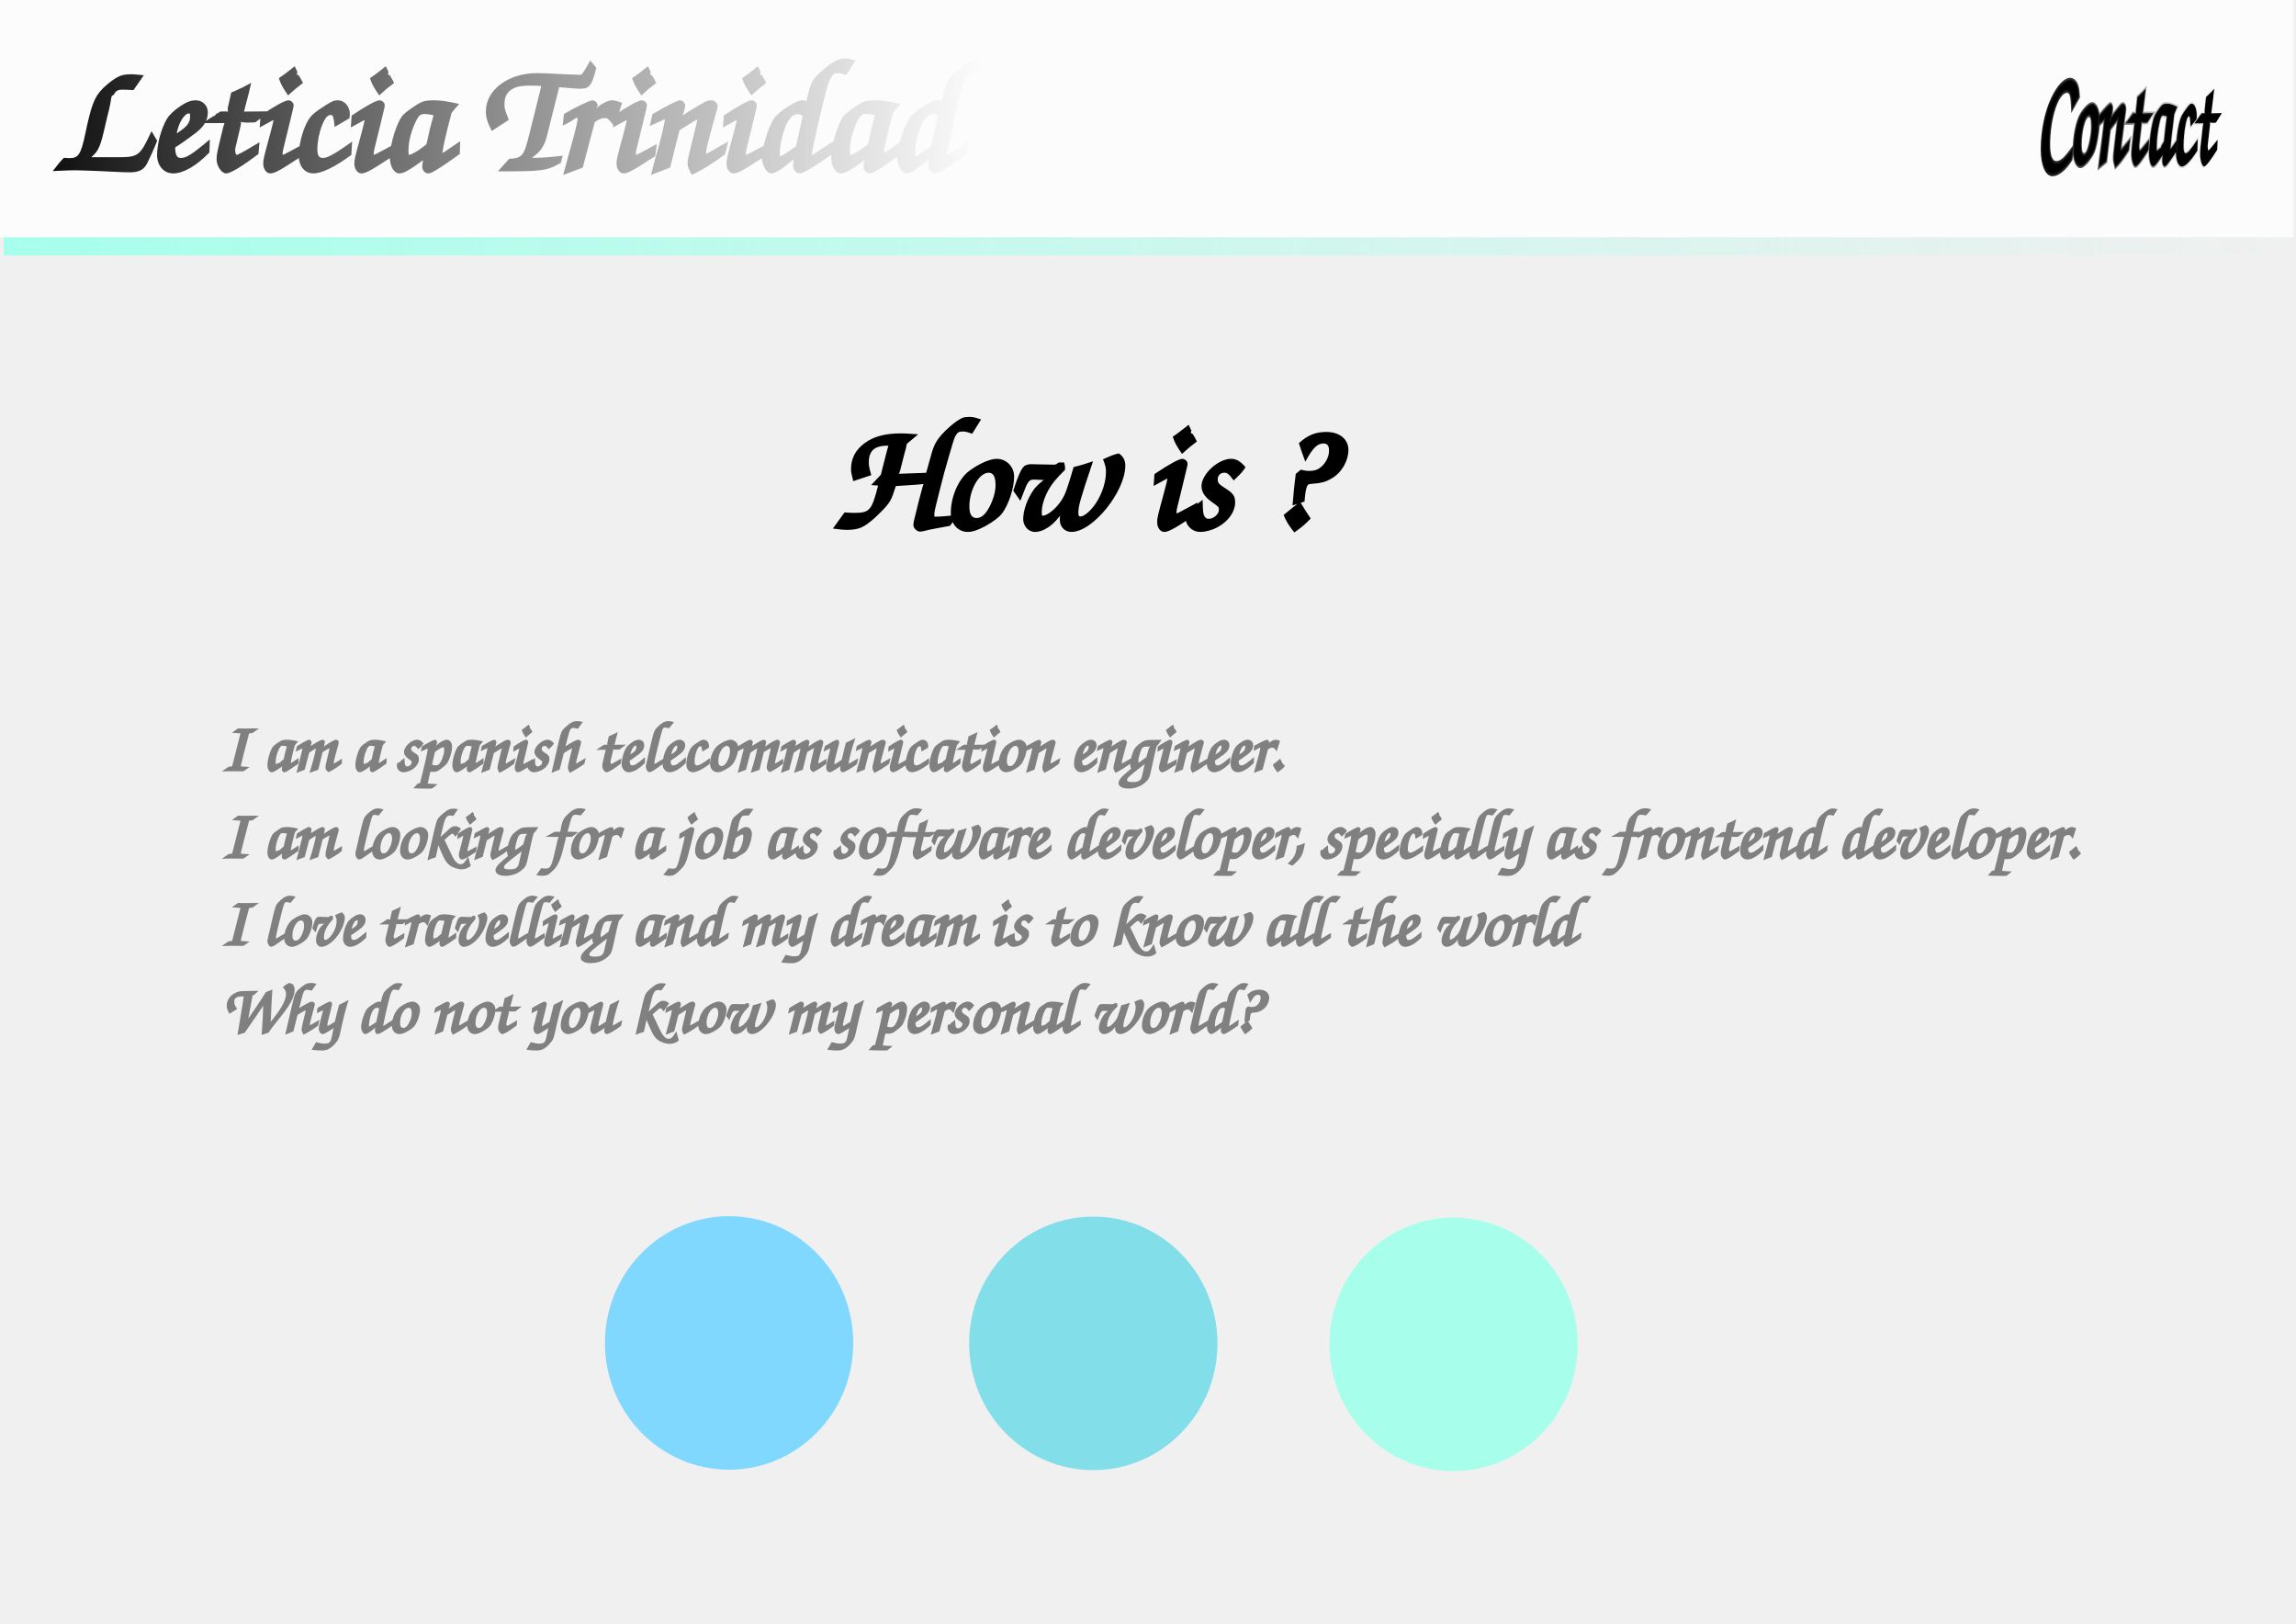
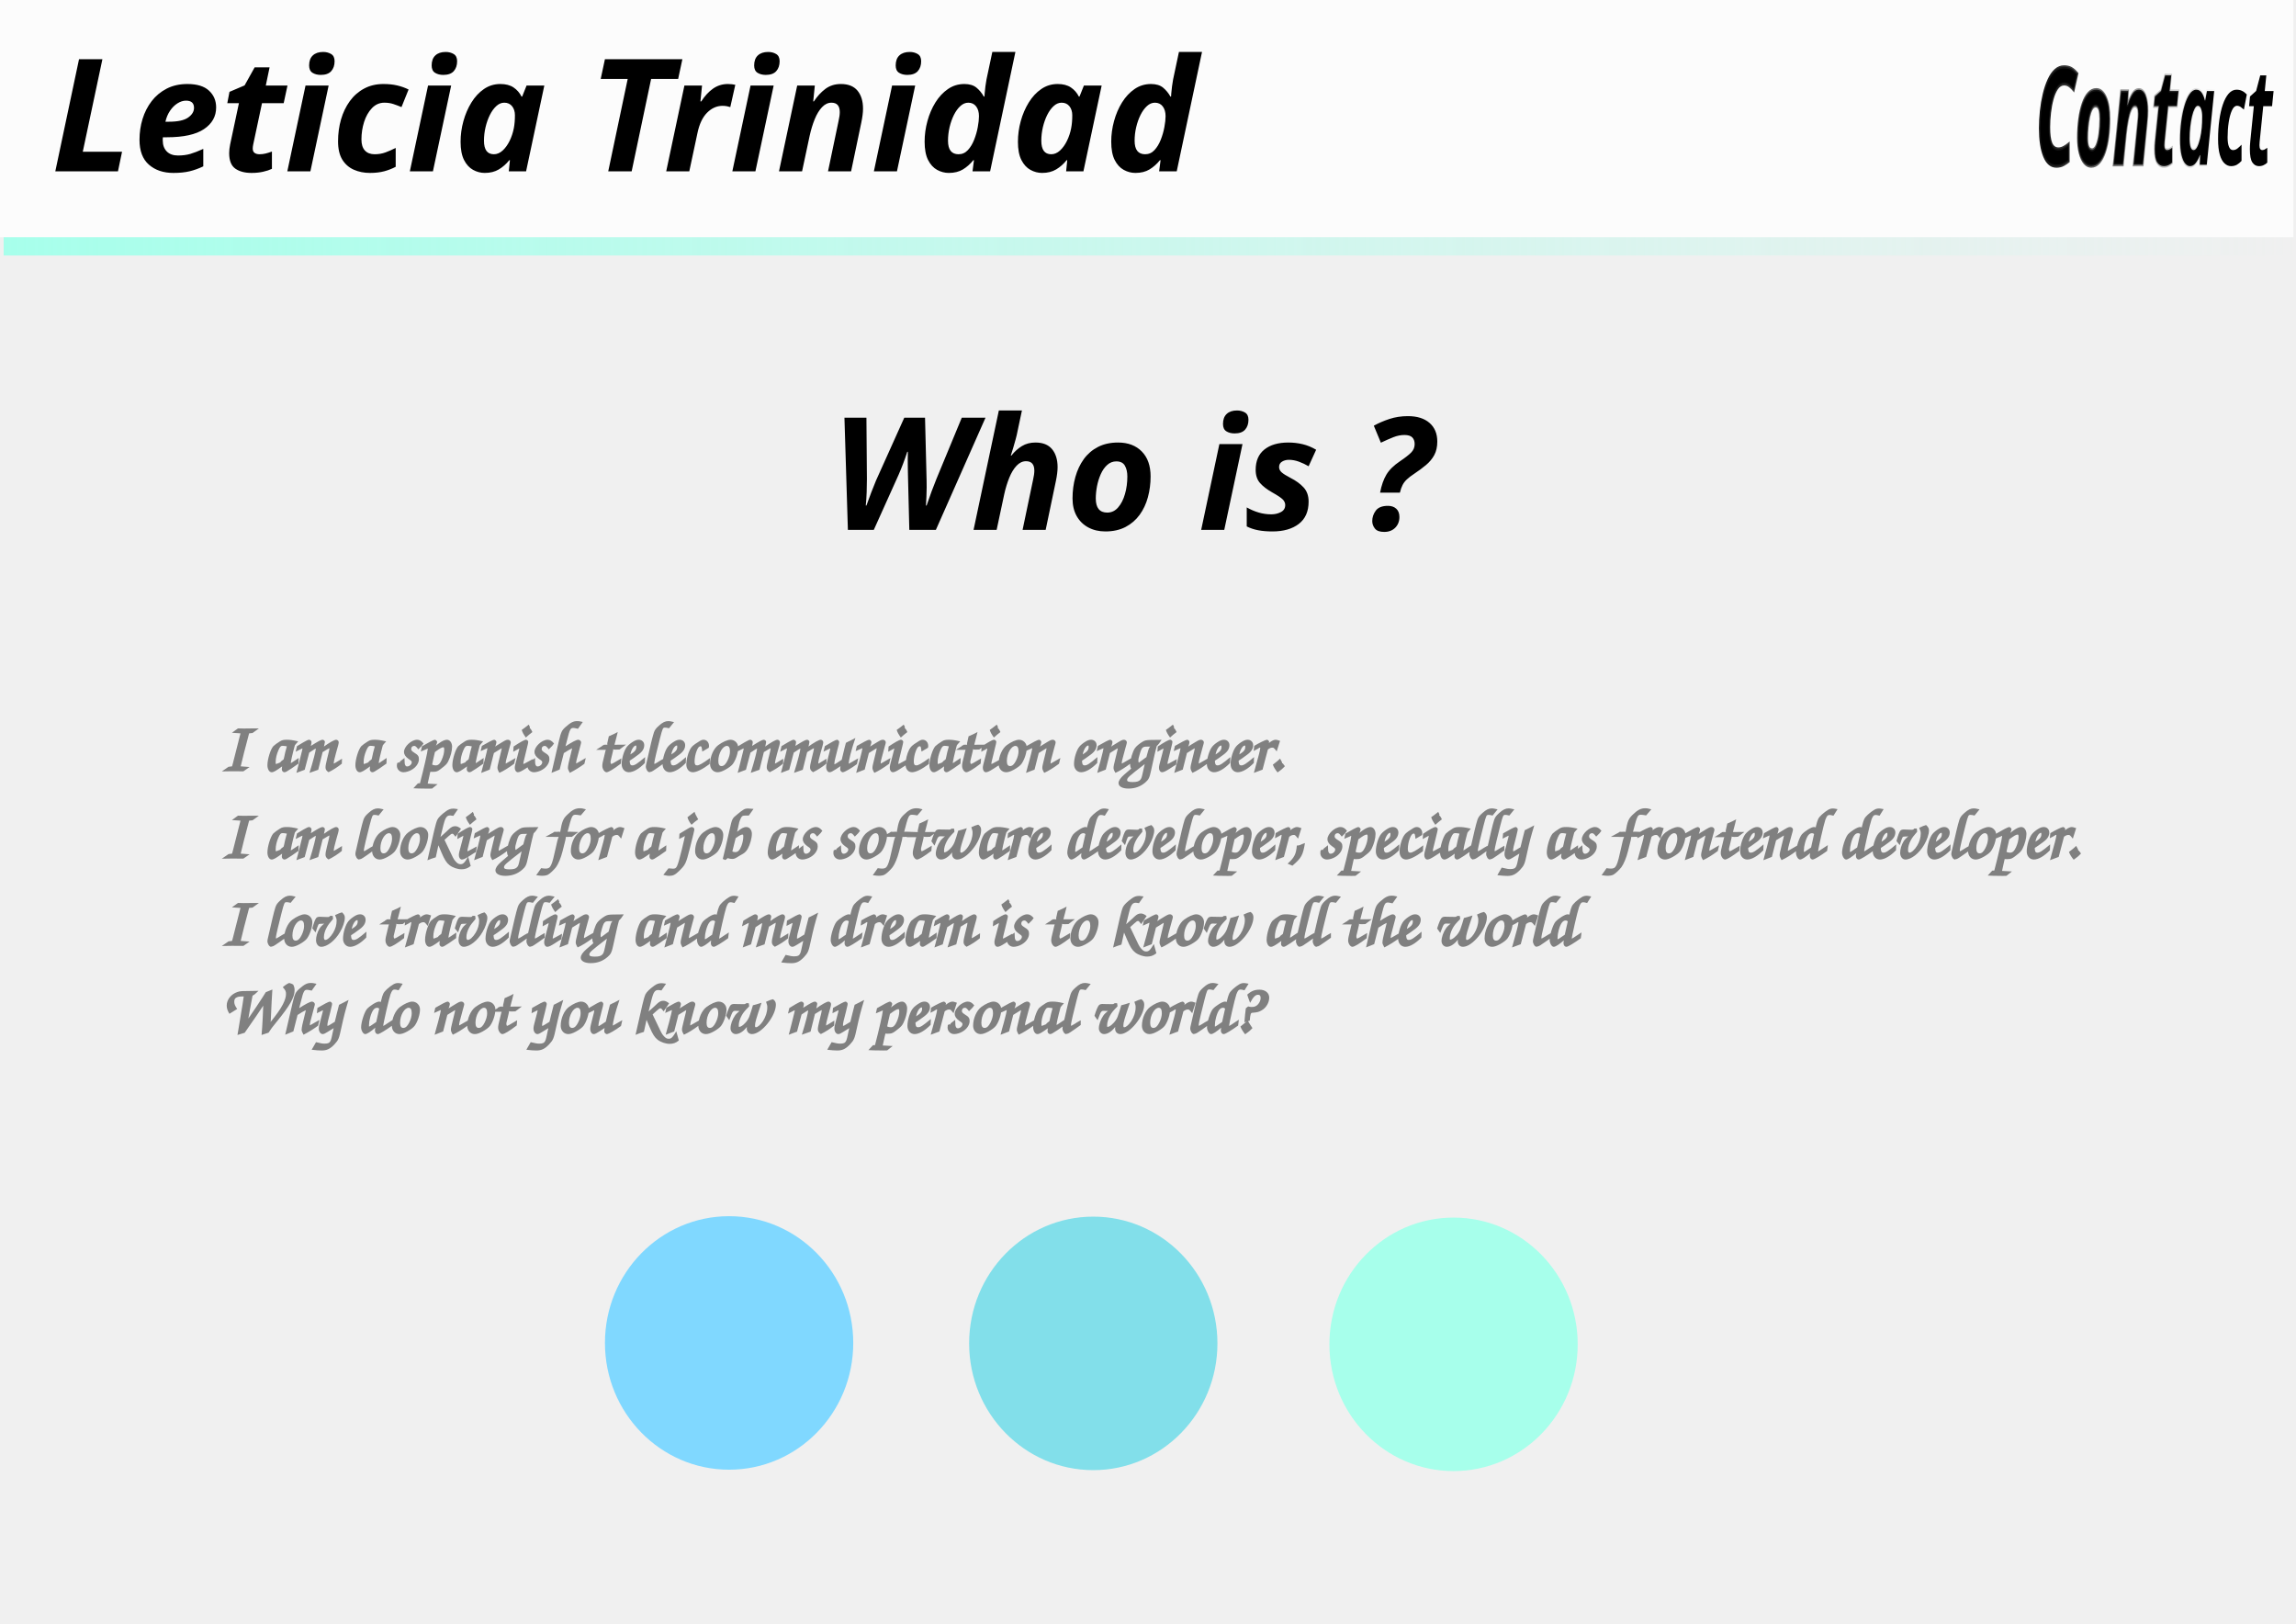
<svg xmlns="http://www.w3.org/2000/svg" xmlns:xlink="http://www.w3.org/1999/xlink" width="1052.362" height="744.094" id="svg2" version="1.1">
  <defs id="defs4">
    <linearGradient id="linearGradient4007">
      <stop style="stop-color:#a7ffeb;stop-opacity:1;" offset="0" id="stop4009" />
      <stop style="stop-color:#a7ffeb;stop-opacity:0;" offset="1" id="stop4011" />
    </linearGradient>
    <linearGradient id="linearGradient3797">
      <stop style="stop-color:#111111;stop-opacity:1;" offset="0" id="stop3799" />
      <stop style="stop-color:#3d3d3d;stop-opacity:0;" offset="1" id="stop3801" />
    </linearGradient>
    <linearGradient xlink:href="#linearGradient3797" id="linearGradient3803" x1="25.847" y1="362.998" x2="450.556" y2="362.998" gradientUnits="userSpaceOnUse" />
    <linearGradient xlink:href="#linearGradient3797" id="linearGradient3839" x1="1359.641" y1="253.091" x2="1477.428" y2="253.091" gradientUnits="userSpaceOnUse" />
    <linearGradient xlink:href="#linearGradient4007" id="linearGradient4013" x1="1.676" y1="366.677" x2="1052.57" y2="366.677" gradientUnits="userSpaceOnUse" />
  </defs>
  <g id="layer1" transform="translate(0,-308.2677)">
    <rect style="fill:#ffffff;fill-opacity:0" id="rect2985" width="1054.514" height="140.825" x="1.676" y="311.352" />
    <rect style="fill:#000000;fill-opacity:0" id="rect2985-7" width="1054.514" height="130.766" x="-0.838" y="307.999" />
    <rect style="fill:url(#linearGradient4013);fill-opacity:1" id="rect3789" width="1050.894" height="117.355" x="1.676" y="307.999" />
    <rect style="fill:#fcfcfc;fill-opacity:1" id="rect3791" width="1051.161" height="110.649" x="9.3526415e-07" y="306.323" />
    <text xml:space="preserve" style="font-size:72px;font-style:italic;font-variant:normal;font-weight:bold;font-stretch:normal;line-height:125%;letter-spacing:0px;word-spacing:0px;fill:url(#linearGradient3803);fill-opacity:1.0;stroke:none;font-family:URW Chancery L;-inkscape-font-specification:URW Chancery L Bold Italic;opacity:1" x="23.471" y="386.794" id="text3793">
-       <tspan id="tspan3795" x="23.471" y="386.794" style="fill-opacity:1.0;fill:url(#linearGradient3803)">Leticia Trinidad</tspan>
+       <tspan id="tspan3795" x="23.471" y="386.794" style="fill-opacity:1;fill:#000000;-inkscape-font-specification:Archistico Bold Italic;font-family:Archistico;font-weight:bold;font-style:italic;font-stretch:normal;font-variant:normal">Leticia Trinidad</tspan>
    </text>
    <text xml:space="preserve" style="font-size:42.6px;font-style:italic;font-variant:normal;font-weight:bold;font-stretch:normal;line-height:125%;letter-spacing:0px;word-spacing:0px;fill:#000000;fill-opacity:1;stroke:url(#linearGradient3839);font-family:URW Chancery L;-inkscape-font-specification:URW Chancery L Bold Italic" x="1355.892" y="264.124" id="text3813" transform="scale(0.6882006,1.453065)">
-       <tspan id="tspan3815" x="1355.892" y="264.124" style="stroke:url(#linearGradient3839)">Contact</tspan>
+       <tspan id="tspan3815" x="1355.892" y="264.124" style="stroke:url(#linearGradient3839);-inkscape-font-specification:Archistico Bold Italic;font-family:Archistico;font-weight:bold;font-style:italic;font-stretch:normal;font-variant:normal">Contact</tspan>
    </text>
    <text xml:space="preserve" style="font-size:72px;font-style:italic;font-variant:normal;font-weight:bold;font-stretch:normal;line-height:125%;letter-spacing:0px;word-spacing:0px;fill:#000000;fill-opacity:1;stroke:none;font-family:URW Chancery L;-inkscape-font-specification:URW Chancery L Bold Italic" x="380.564" y="551.091" id="text3819">
-       <tspan id="tspan3821" x="380.564" y="551.091">How is ?</tspan>
+       <tspan id="tspan3821" x="380.564" y="551.091" style="font-style:italic;font-variant:normal;font-weight:bold;font-stretch:normal;font-family:Archistico;-inkscape-font-specification:Archistico Bold Italic">Who is ?</tspan>
    </text>
    <text xml:space="preserve" style="font-size:32px;font-style:italic;font-variant:normal;font-weight:bold;font-stretch:normal;line-height:125%;letter-spacing:0px;word-spacing:0px;fill:#808080;fill-opacity:1;stroke:none;font-family:URW Chancery L;-inkscape-font-specification:URW Chancery L Bold Italic" x="100.59" y="661.739" id="text3823">
      <tspan id="tspan3825" x="100.59" y="661.739">I am a spanish telecommunication engineer. </tspan>
      <tspan x="100.59" y="701.739" id="tspan3827">I am looking for a job as software developer, specially as frontend developer.</tspan>
      <tspan x="100.59" y="741.739" id="tspan3829">I love travelling and my dream is to know all the world</tspan>
      <tspan x="100.59" y="781.739" id="tspan3909">Why do not you know my personal world?</tspan>
      <tspan x="100.59" y="821.739" id="tspan3831" />
    </text>
-     <path style="fill:#80d8ff;fill-opacity:1" id="path3841" d="m 379.347,619.621 a 56.902,58.088 0 1 1 -113.804,0 56.902,58.088 0 1 1 113.804,0 z" transform="translate(11.73545,304.0765)" />
-     <path transform="translate(178.6572,304.2799)" style="fill:#80deea;fill-opacity:0.983" id="path3841-4" d="m 379.347,619.621 a 56.902,58.088 0 1 1 -113.804,0 56.902,58.088 0 1 1 113.804,0 z" />
-     <path transform="translate(343.7833,304.7113)" style="fill:#a7ffeb;fill-opacity:1" id="path3841-3" d="m 379.347,619.621 a 56.902,58.088 0 1 1 -113.804,0 56.902,58.088 0 1 1 113.804,0 z" />
+     <path style="fill:#80d8ff;fill-opacity:1" id="path3841" d="m 379.347,619.621 c 0,32.081 -25.476,58.088 -56.902,58.088 -31.426,0 -56.902,-26.007 -56.902,-58.088 0,-32.081 25.476,-58.088 56.902,-58.088 31.426,0 56.902,26.007 56.902,58.088 z" transform="translate(11.73545,304.0765)" />
+     <path transform="translate(178.6572,304.2799)" style="fill:#80deea;fill-opacity:0.983" id="path3841-4" d="m 379.347,619.621 c 0,32.081 -25.476,58.088 -56.902,58.088 -31.426,0 -56.902,-26.007 -56.902,-58.088 0,-32.081 25.476,-58.088 56.902,-58.088 31.426,0 56.902,26.007 56.902,58.088 z" />
+     <path transform="translate(343.7833,304.7113)" style="fill:#a7ffeb;fill-opacity:1" id="path3841-3" d="m 379.347,619.621 c 0,32.081 -25.476,58.088 -56.902,58.088 -31.426,0 -56.902,-26.007 -56.902,-58.088 0,-32.081 25.476,-58.088 56.902,-58.088 31.426,0 56.902,26.007 56.902,58.088 z" />
  </g>
</svg>
